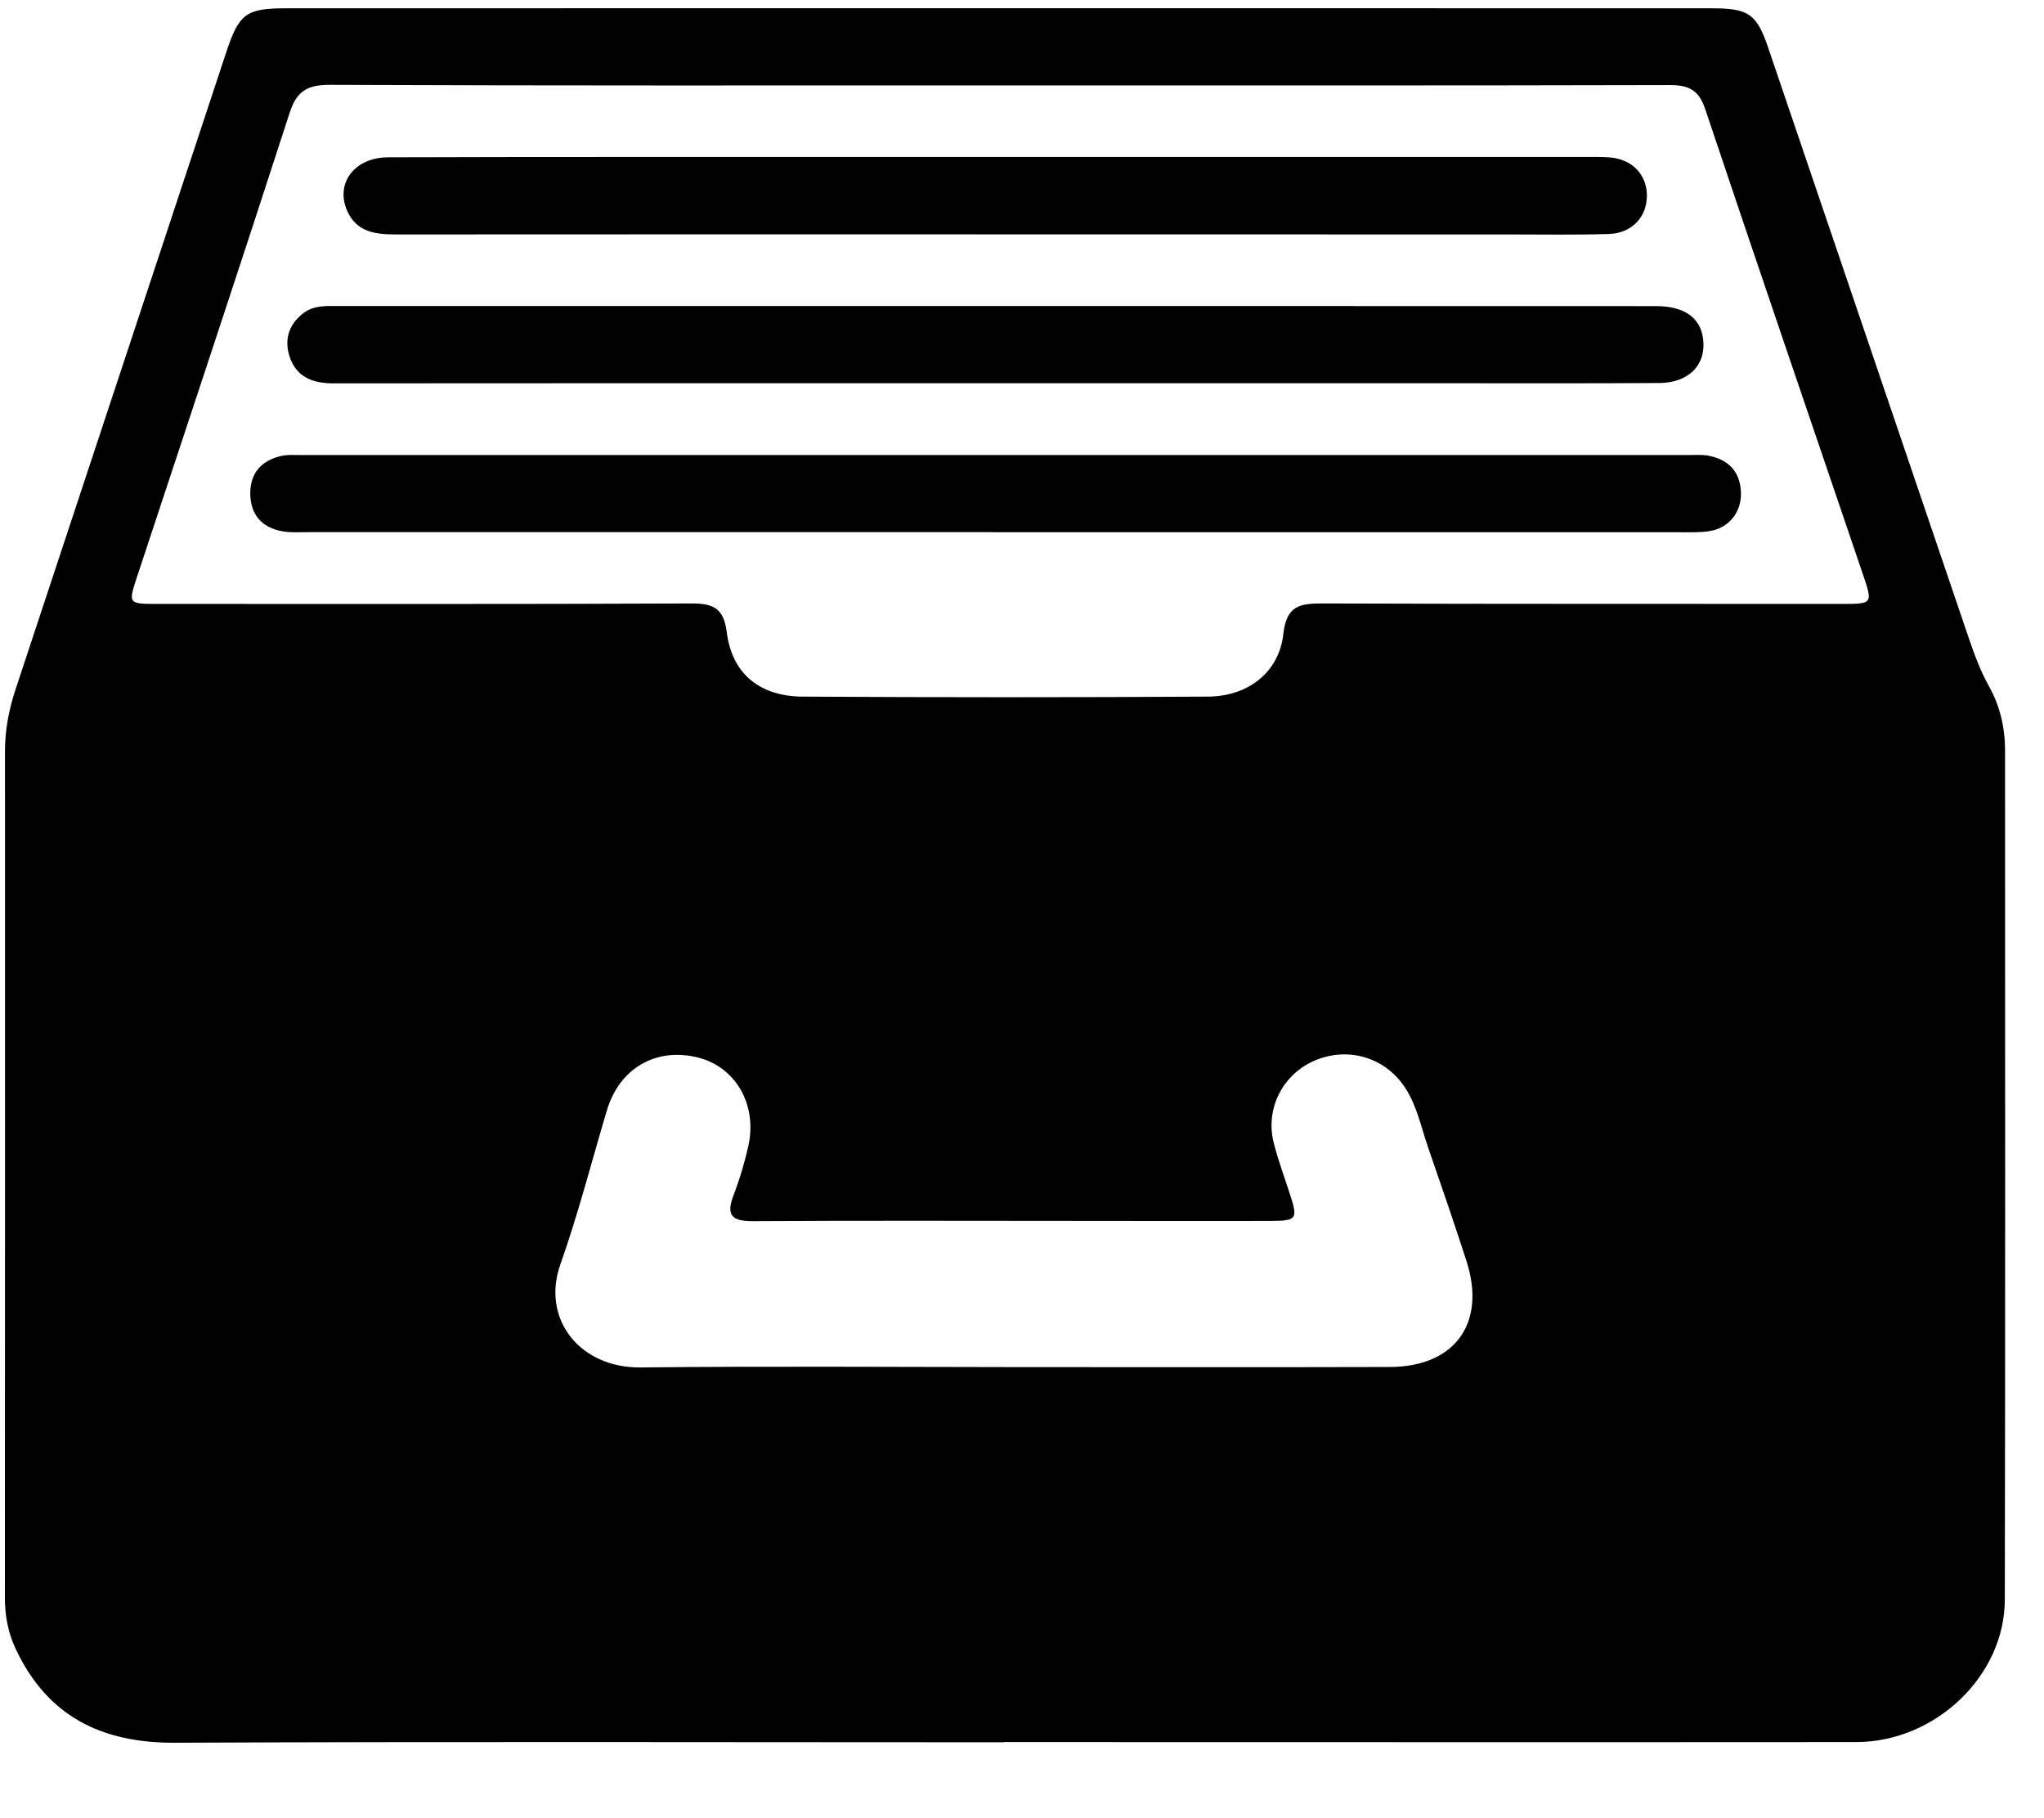
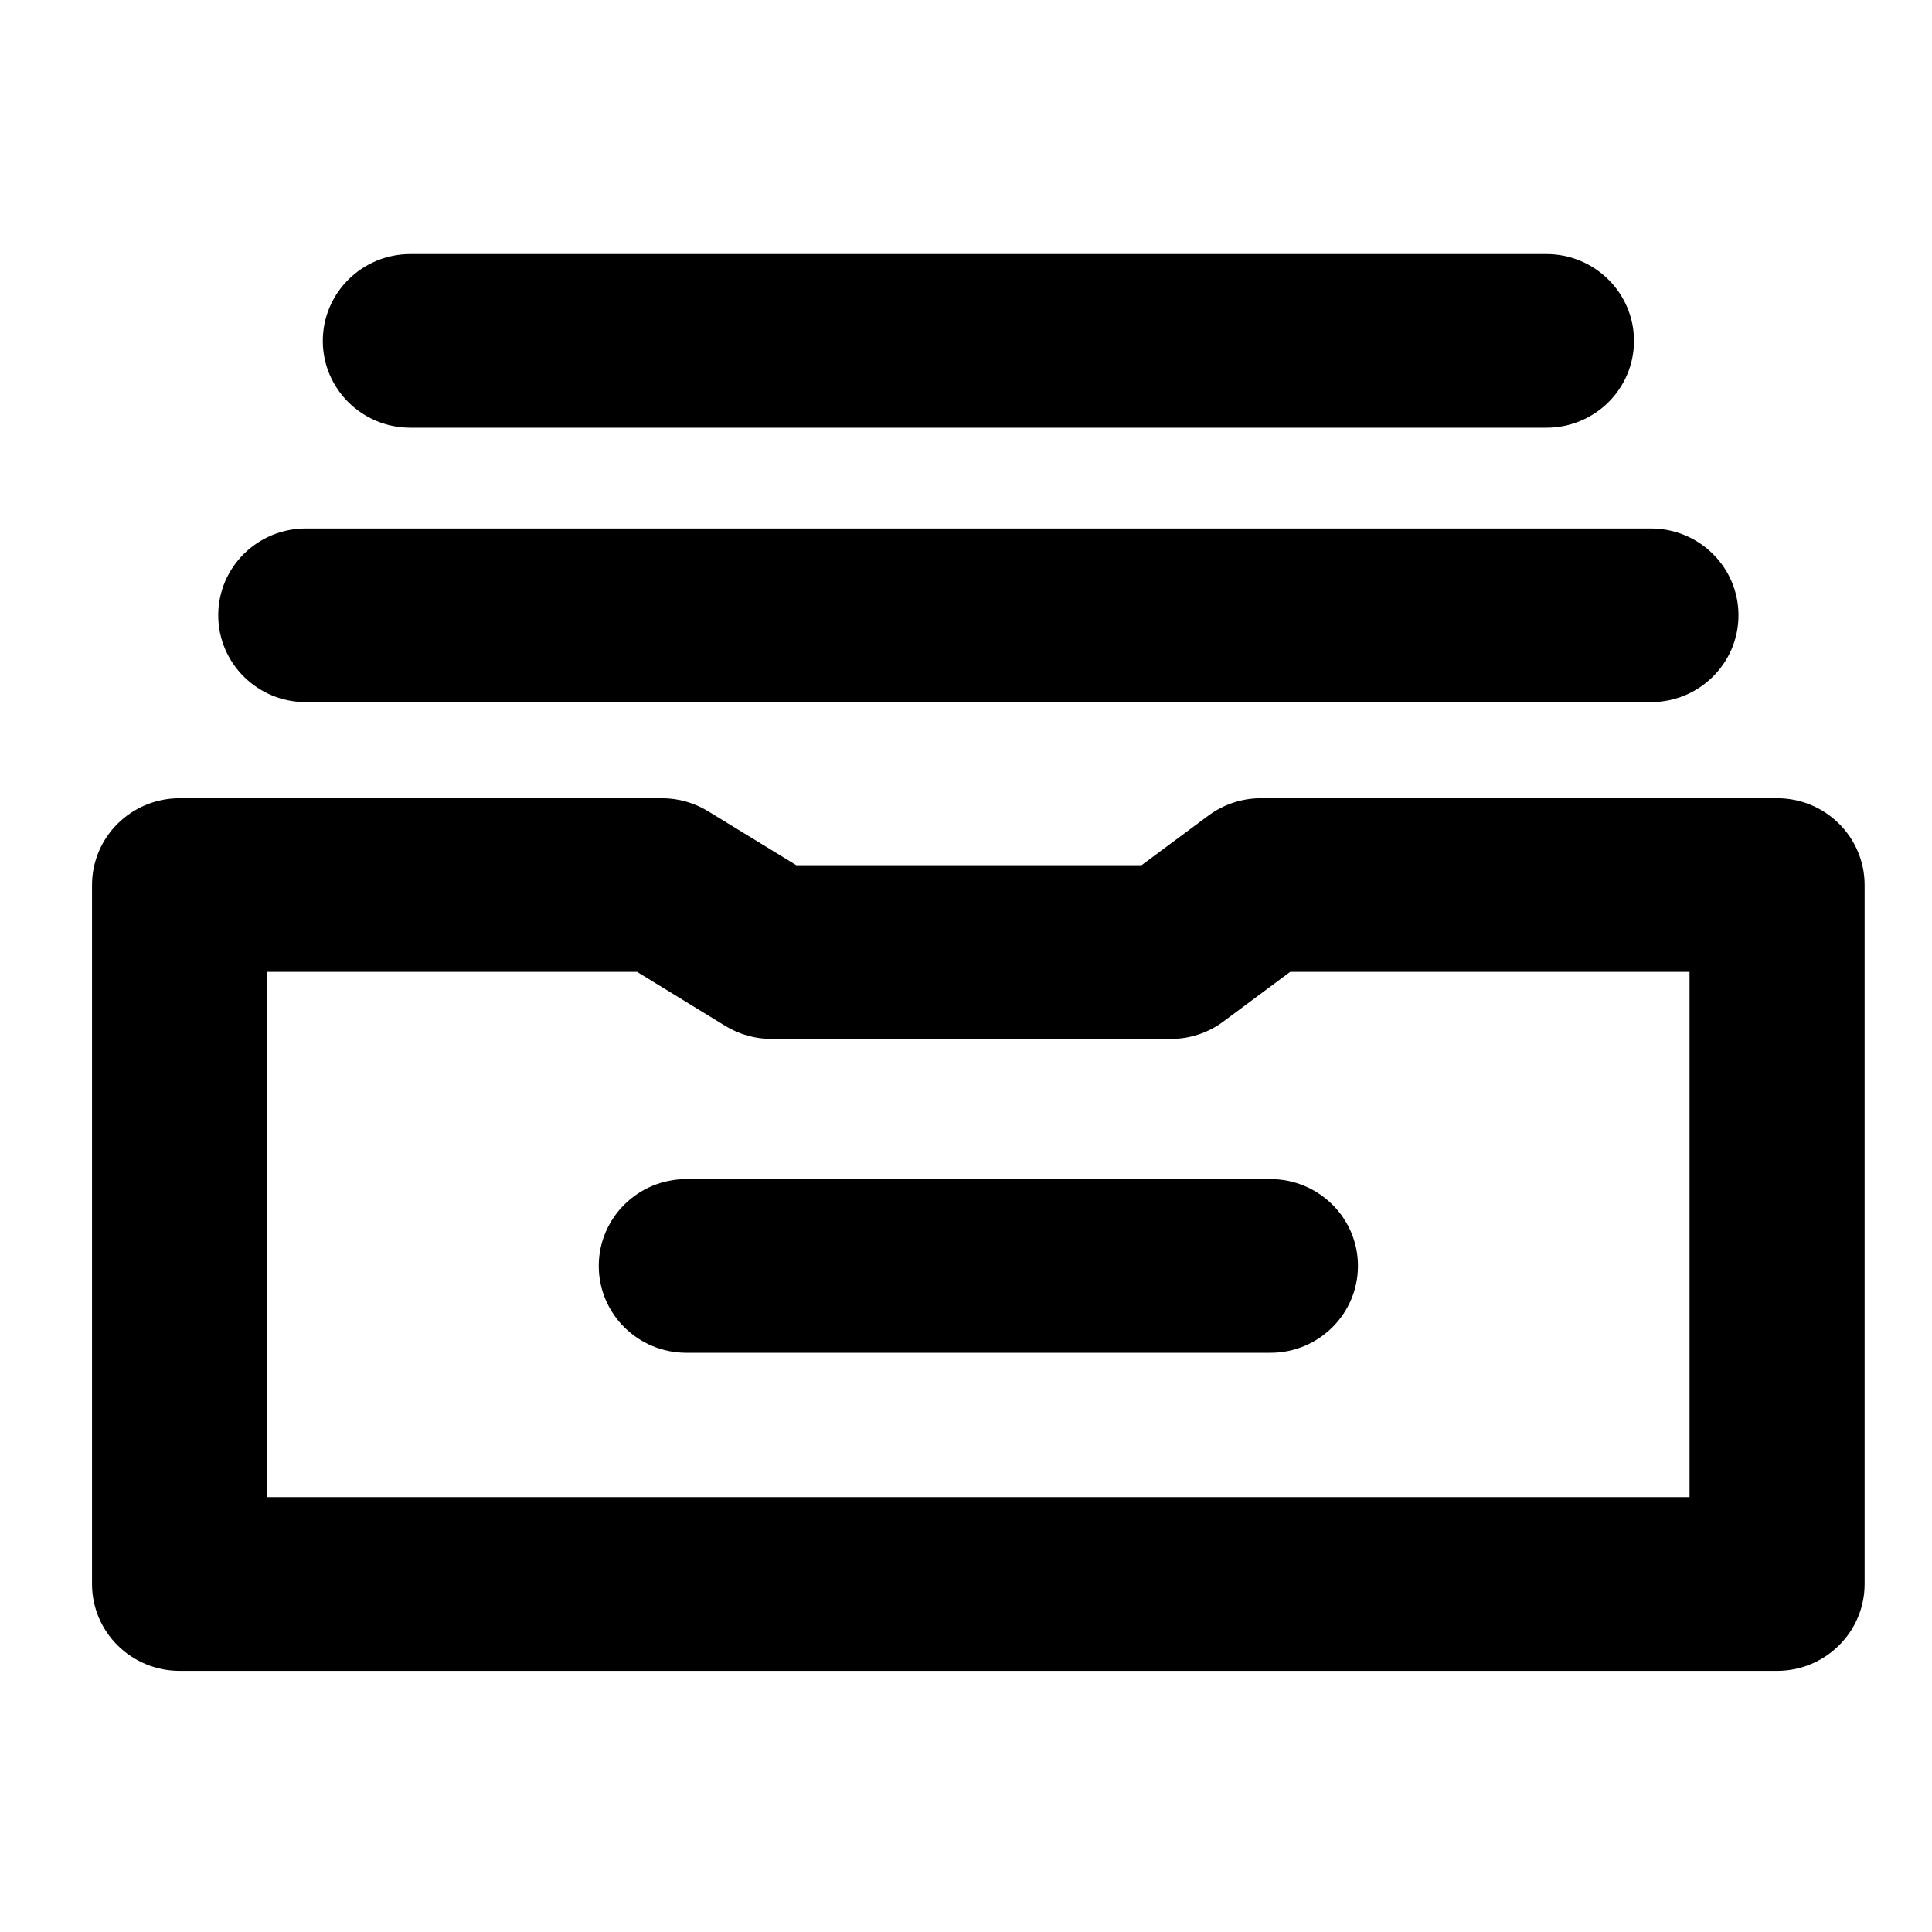
- <svg xmlns="http://www.w3.org/2000/svg" aria-hidden="true" focusable="false" width="18" height="16" viewBox="0 0 18 16" version="1.1">
-   <path d="M8.961,12.036 C10.053,12.036 11.146,12.038 12.238,12.035 C12.811,12.034 13.09,11.65 12.915,11.105 C12.806,10.767 12.69,10.431 12.574,10.095 C12.514,9.921 12.478,9.737 12.376,9.58 C12.203,9.31 11.874,9.211 11.578,9.337 C11.296,9.457 11.14,9.762 11.217,10.062 C11.255,10.214 11.311,10.362 11.359,10.512 C11.431,10.731 11.421,10.748 11.194,10.749 C10.662,10.751 10.13,10.749 9.597,10.749 C8.608,10.749 7.62,10.745 6.631,10.751 C6.448,10.752 6.391,10.702 6.459,10.525 C6.513,10.385 6.556,10.24 6.589,10.094 C6.673,9.726 6.477,9.39 6.141,9.309 C5.773,9.22 5.454,9.407 5.344,9.777 C5.209,10.229 5.092,10.687 4.935,11.131 C4.764,11.614 5.108,12.045 5.642,12.039 C6.748,12.027 7.855,12.035 8.961,12.036 L8.961,12.036 Z M8.79,0.752 L8.79,0.752 C6.827,0.752 4.863,0.755 2.9,0.747 C2.699,0.747 2.61,0.808 2.549,0.998 C2.11,2.356 1.658,3.712 1.21,5.068 C1.128,5.317 1.126,5.317 1.39,5.317 C2.953,5.317 4.515,5.32 6.078,5.313 C6.272,5.312 6.372,5.344 6.4,5.566 C6.446,5.932 6.691,6.131 7.069,6.133 C8.258,6.14 9.448,6.14 10.637,6.133 C10.993,6.131 11.265,5.918 11.302,5.578 C11.33,5.328 11.452,5.312 11.653,5.313 C13.174,5.318 14.695,5.316 16.216,5.317 C16.493,5.317 16.493,5.316 16.406,5.058 C15.942,3.693 15.475,2.329 15.017,0.962 C14.961,0.792 14.872,0.748 14.701,0.749 C12.731,0.754 10.761,0.752 8.79,0.752 L8.79,0.752 Z M8.84,15.339 C6.407,15.339 3.973,15.332 1.54,15.343 C0.891,15.346 0.418,15.108 0.14,14.521 C0.071,14.377 0.043,14.224 0.043,14.064 C0.045,11.579 0.044,9.094 0.044,6.609 C0.044,6.423 0.08,6.242 0.138,6.066 C0.756,4.198 1.374,2.329 1.992,0.461 C2.106,0.117 2.168,0.073 2.525,0.073 C6.707,0.072 10.89,0.072 15.072,0.073 C15.397,0.073 15.47,0.121 15.571,0.42 C16.161,2.154 16.75,3.888 17.339,5.622 C17.388,5.764 17.439,5.904 17.513,6.037 C17.612,6.213 17.657,6.404 17.657,6.607 C17.657,9.099 17.66,11.591 17.655,14.083 C17.654,14.756 17.042,15.336 16.348,15.337 C13.845,15.339 11.343,15.337 8.84,15.337 L8.84,15.339 Z" />
-   <path d="M8.745,4.685 C6.734,4.685 4.722,4.685 2.711,4.685 C2.635,4.685 2.557,4.691 2.484,4.677 C2.303,4.644 2.207,4.529 2.204,4.349 C2.202,4.167 2.3,4.055 2.477,4.014 C2.53,4.002 2.587,4.006 2.642,4.006 C6.72,4.006 10.798,4.006 14.875,4.006 C14.93,4.006 14.987,4.002 15.041,4.011 C15.218,4.044 15.323,4.148 15.331,4.331 C15.339,4.509 15.224,4.653 15.047,4.677 C14.966,4.689 14.882,4.686 14.799,4.686 C12.781,4.686 10.763,4.686 8.745,4.686 L8.745,4.685 Z" />
-   <path d="M8.746,3.374 C6.811,3.374 4.876,3.373 2.941,3.375 C2.755,3.376 2.61,3.321 2.55,3.139 C2.502,2.989 2.542,2.856 2.673,2.756 C2.763,2.688 2.868,2.694 2.971,2.694 C5.141,2.694 7.312,2.694 9.482,2.694 C11.182,2.694 12.882,2.694 14.582,2.695 C14.83,2.695 14.971,2.794 14.997,2.977 C15.03,3.206 14.877,3.37 14.614,3.372 C13.985,3.376 13.356,3.374 12.727,3.374 C11.4,3.374 10.073,3.374 8.746,3.374" />
-   <path d="M8.746,1.382 C10.495,1.382 12.244,1.382 13.992,1.382 C14.054,1.382 14.117,1.381 14.179,1.386 C14.373,1.403 14.501,1.536 14.503,1.718 C14.505,1.908 14.372,2.054 14.168,2.06 C13.878,2.069 13.587,2.064 13.297,2.064 C10.028,2.064 6.759,2.062 3.49,2.064 C3.305,2.064 3.141,2.044 3.057,1.856 C2.951,1.613 3.122,1.386 3.417,1.385 C4.192,1.382 4.966,1.382 5.74,1.382 C6.742,1.382 7.744,1.382 8.746,1.382" />
+ <svg xmlns="http://www.w3.org/2000/svg" width="24" height="24" viewBox="0 0 24 24" fill="none">
+   <path d="M22.076 9.916H15.664C15.428 9.916 15.2 9.992 15.011 10.132L14.181 10.748H9.892L8.795 10.077C8.623 9.972 8.425 9.916 8.223 9.916H2.232C1.63 9.916 1.143 10.399 1.143 10.995V19.677C1.143 20.273 1.63 20.756 2.232 20.756H22.075C22.676 20.756 23.163 20.273 23.163 19.677V10.995C23.163 10.399 22.677 9.916 22.076 9.916ZM20.988 18.598H3.32V12.073H7.914L9.011 12.745C9.183 12.85 9.381 12.906 9.583 12.906H14.544C14.78 12.906 15.008 12.831 15.197 12.69L16.027 12.073H20.988V18.598Z" fill="black" />
+   <path d="M5.098 5.313H19.21C19.811 5.313 20.298 4.831 20.298 4.235C20.298 3.639 19.811 3.156 19.21 3.156H5.098C4.497 3.156 4.01 3.639 4.01 4.235C4.01 4.831 4.497 5.313 5.098 5.313Z" fill="black" />
+   <path d="M3.799 8.722H20.508C21.11 8.722 21.596 8.239 21.596 7.643C21.596 7.047 21.11 6.565 20.508 6.565H3.799C3.198 6.565 2.711 7.047 2.711 7.643C2.711 8.239 3.198 8.722 3.799 8.722Z" fill="black" />
+   <path d="M8.527 14.647C7.925 14.647 7.438 15.13 7.438 15.726C7.438 16.322 7.925 16.805 8.527 16.805H15.781C16.382 16.805 16.869 16.322 16.869 15.726C16.869 15.13 16.382 14.647 15.781 14.647H8.527Z" fill="black" />
</svg>
